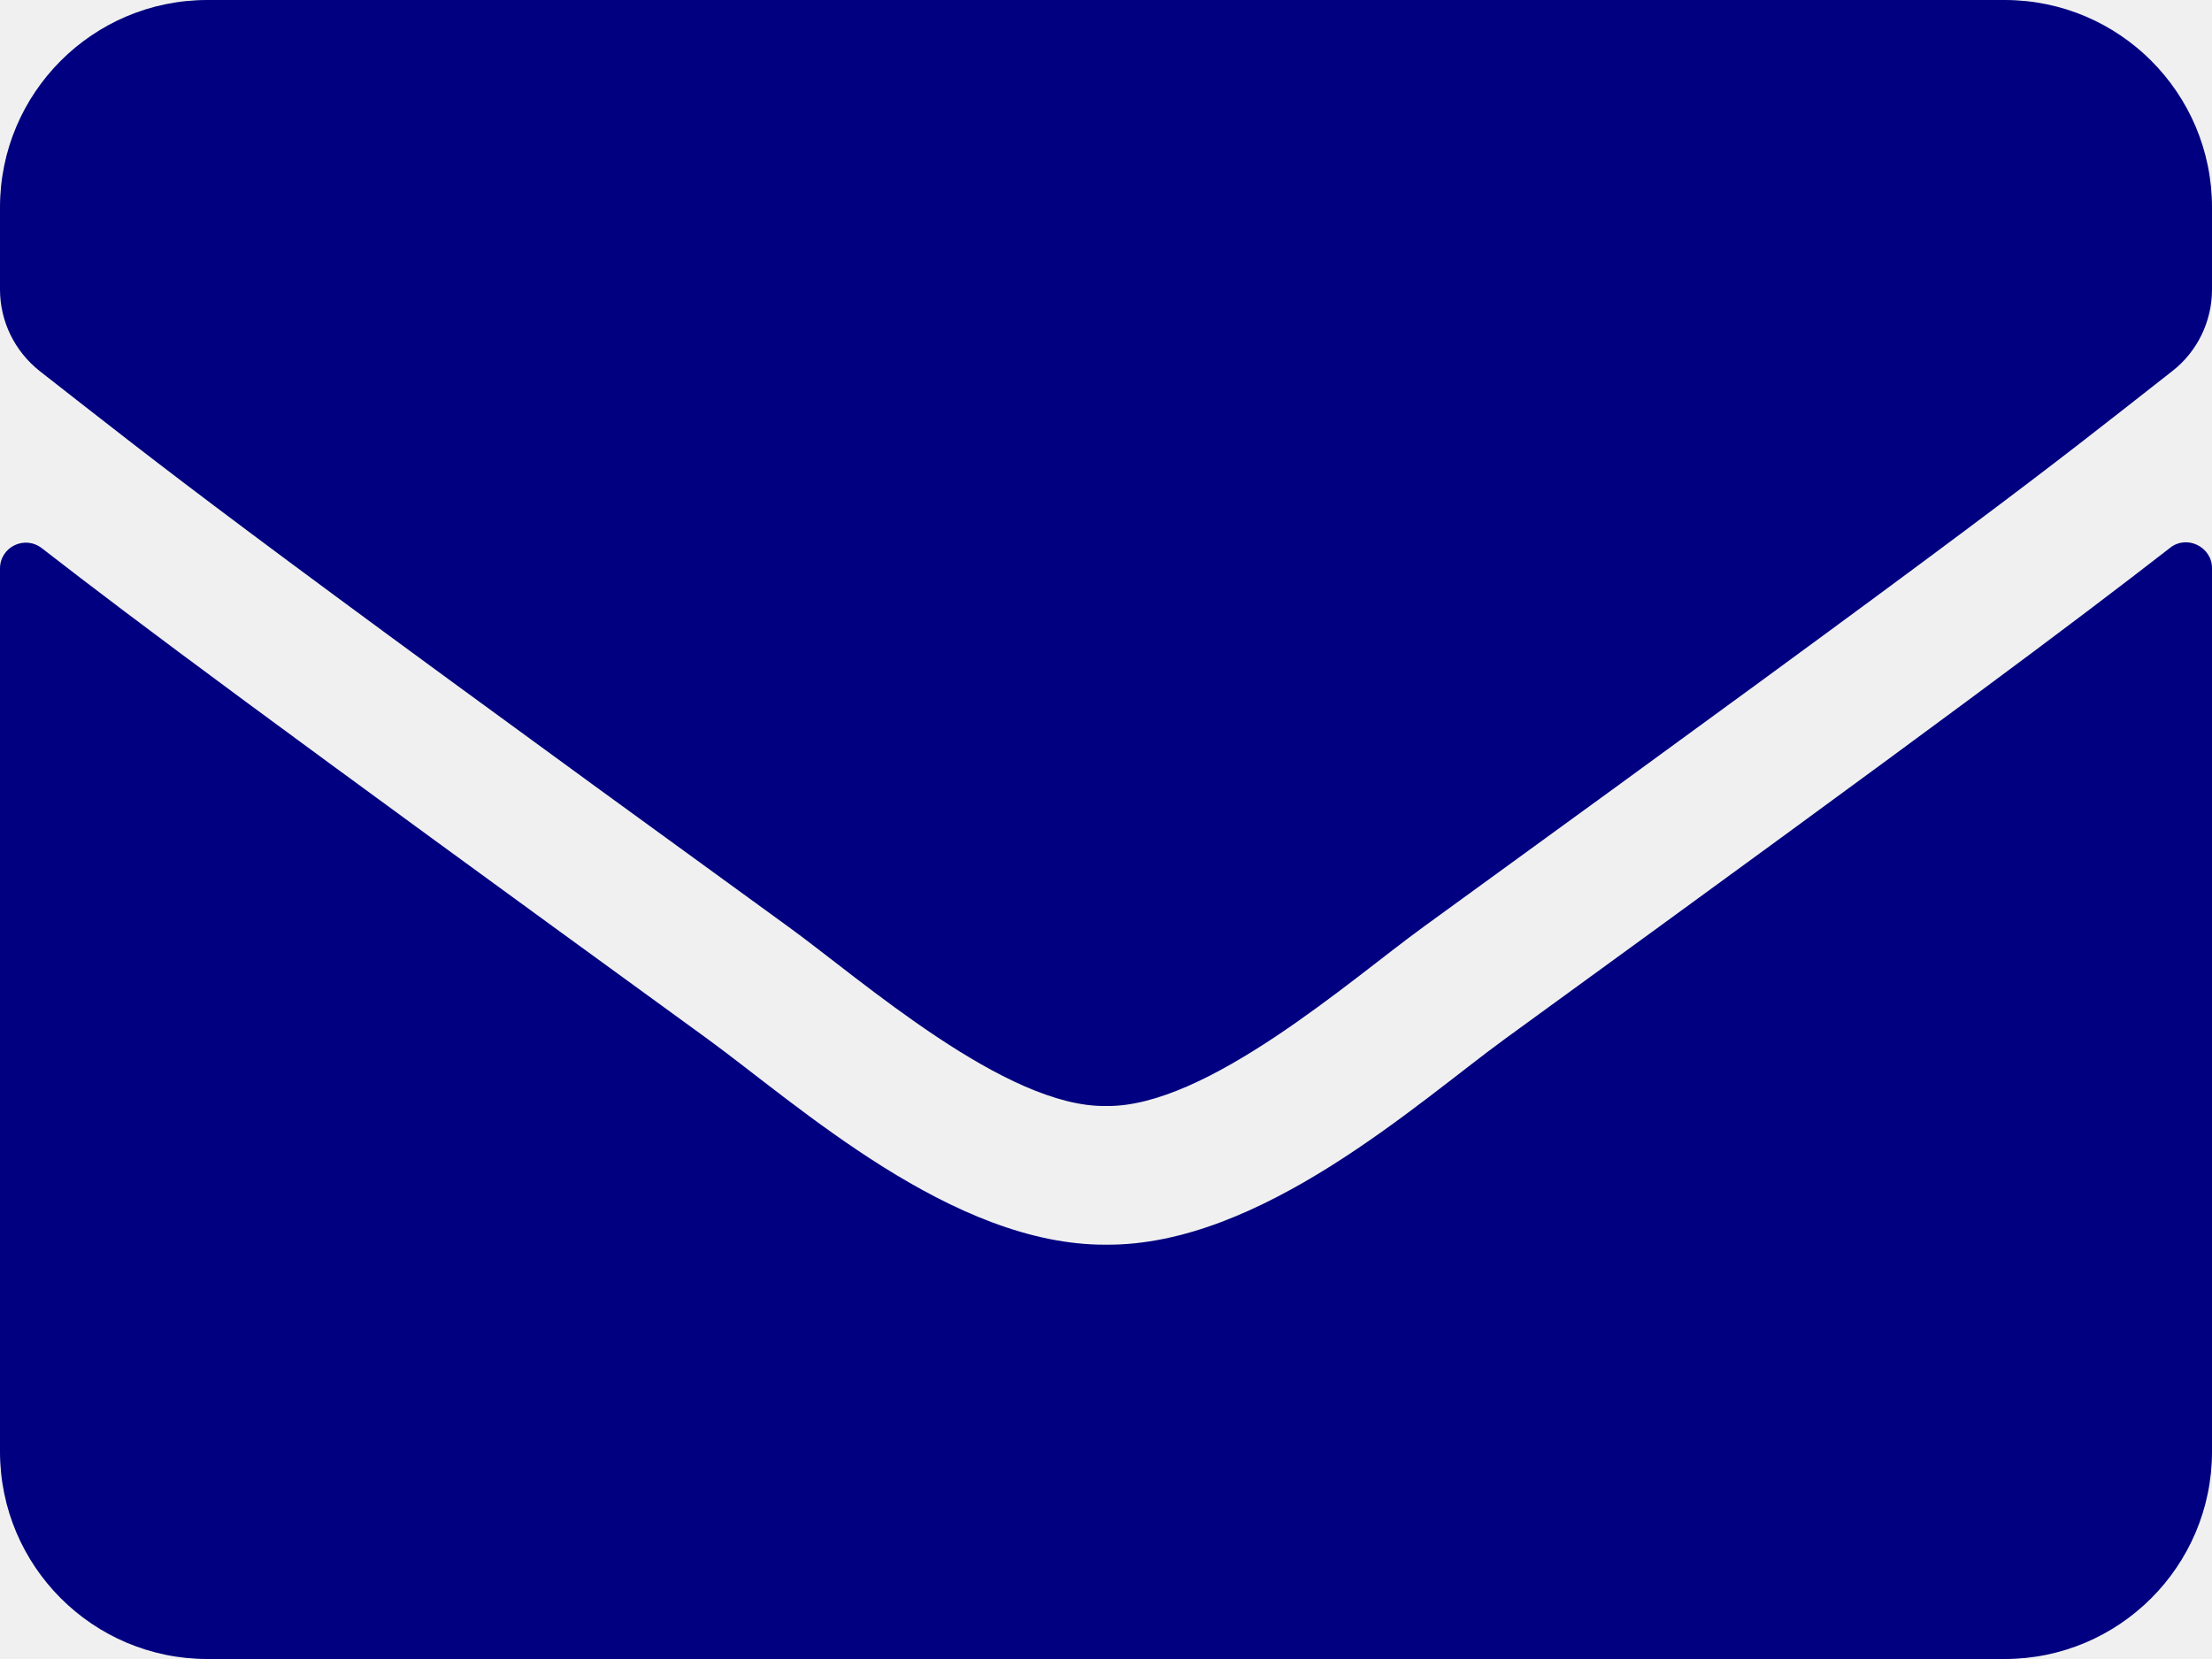
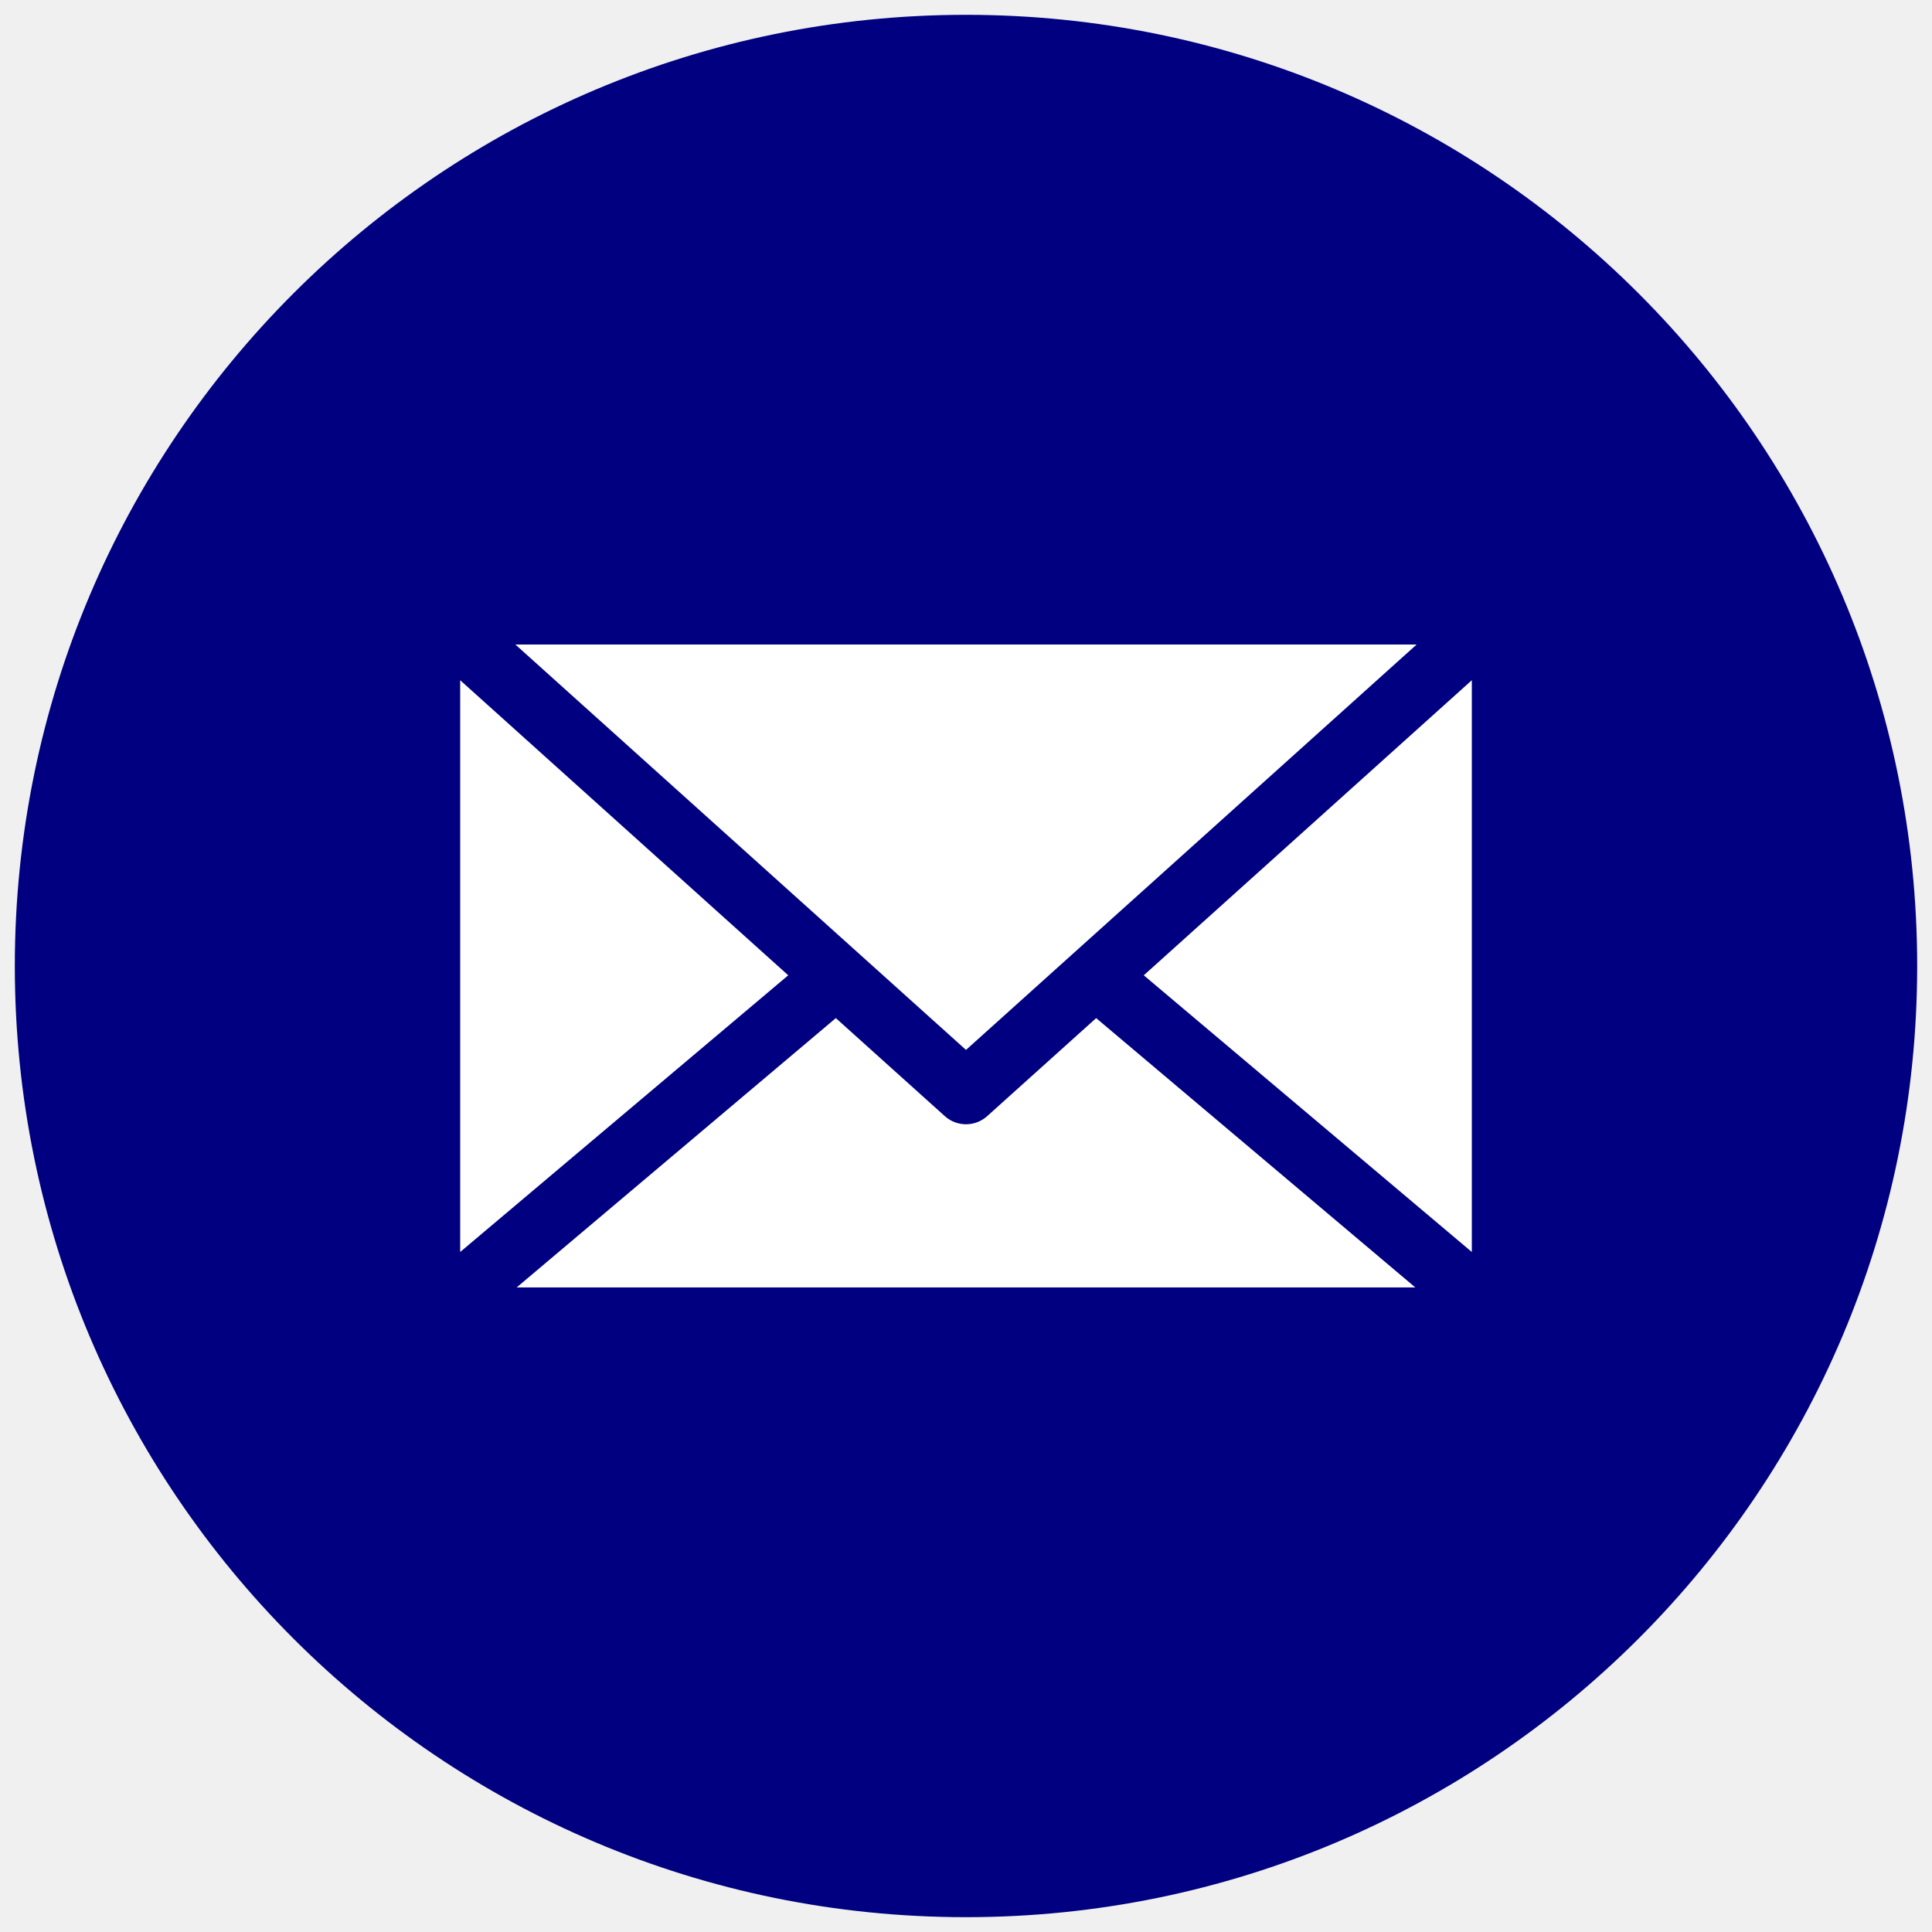
- <svg xmlns="http://www.w3.org/2000/svg" width="512" height="384">
-   <path fill="currentColor" d="M502.3 190.8c3.9-3.1 9.7-.2 9.7 4.7V400c0 26.5-21.5 48-48 48H48c-26.5 0-48-21.5-48-48V195.6c0-5 5.7-7.8 9.7-4.7 22.4 17.4 52.1 39.5 154.1 113.6 21.1 15.4 56.7 47.8 92.2 47.6 35.7.3 72-32.8 92.3-47.6 102-74.1 131.6-96.3 154-113.7zM256 320c23.2.4 56.6-29.2 73.4-41.4 132.7-96.3 142.8-104.7 173.4-128.7 5.8-4.5 9.2-11.5 9.2-18.9v-19c0-26.5-21.5-48-48-48H48C21.5 64 0 85.5 0 112v19c0 7.4 3.4 14.3 9.2 18.9 30.6 23.9 40.7 32.4 173.4 128.7 16.8 12.2 50.2 41.8 73.4 41.4z" style="fill:navy" transform="translate(0 -64)" />
+ <svg xmlns="http://www.w3.org/2000/svg" width="256" height="256" xml:space="preserve">
+   <g>
+     <g style="stroke:none;stroke-width:0;stroke-dasharray:none;stroke-linecap:butt;stroke-linejoin:miter;stroke-miterlimit:10;fill:none;fill-rule:nonzero;opacity:1" transform="translate(1.964 1.964) scale(2.8008)">
+       <circle cx="45" cy="45" r="45" style="stroke:none;stroke-width:1;stroke-dasharray:none;stroke-linecap:butt;stroke-linejoin:miter;stroke-miterlimit:10;fill:navy;fill-rule:nonzero;opacity:1" />
+       <path style="stroke:none;stroke-width:1;stroke-dasharray:none;stroke-linecap:butt;stroke-linejoin:miter;stroke-miterlimit:10;fill:#fff;fill-rule:nonzero;opacity:1" d="m21.07 31.48 15.52 13.96-15.52 13.09zM45 48.97 23.68 29.79h42.64z" />
+       <path d="m38.842 47.465 5.155 4.637a1.497 1.497 0 0 0 2.006 0l5.155-4.637 15.1 12.743H23.741l15.101-12.743zM53.41 45.44l15.52-13.96v27.05z" style="stroke:none;stroke-width:1;stroke-dasharray:none;stroke-linecap:butt;stroke-linejoin:miter;stroke-miterlimit:10;fill:#fff;fill-rule:nonzero;opacity:1" />
+     </g>
+   </g>
</svg>
